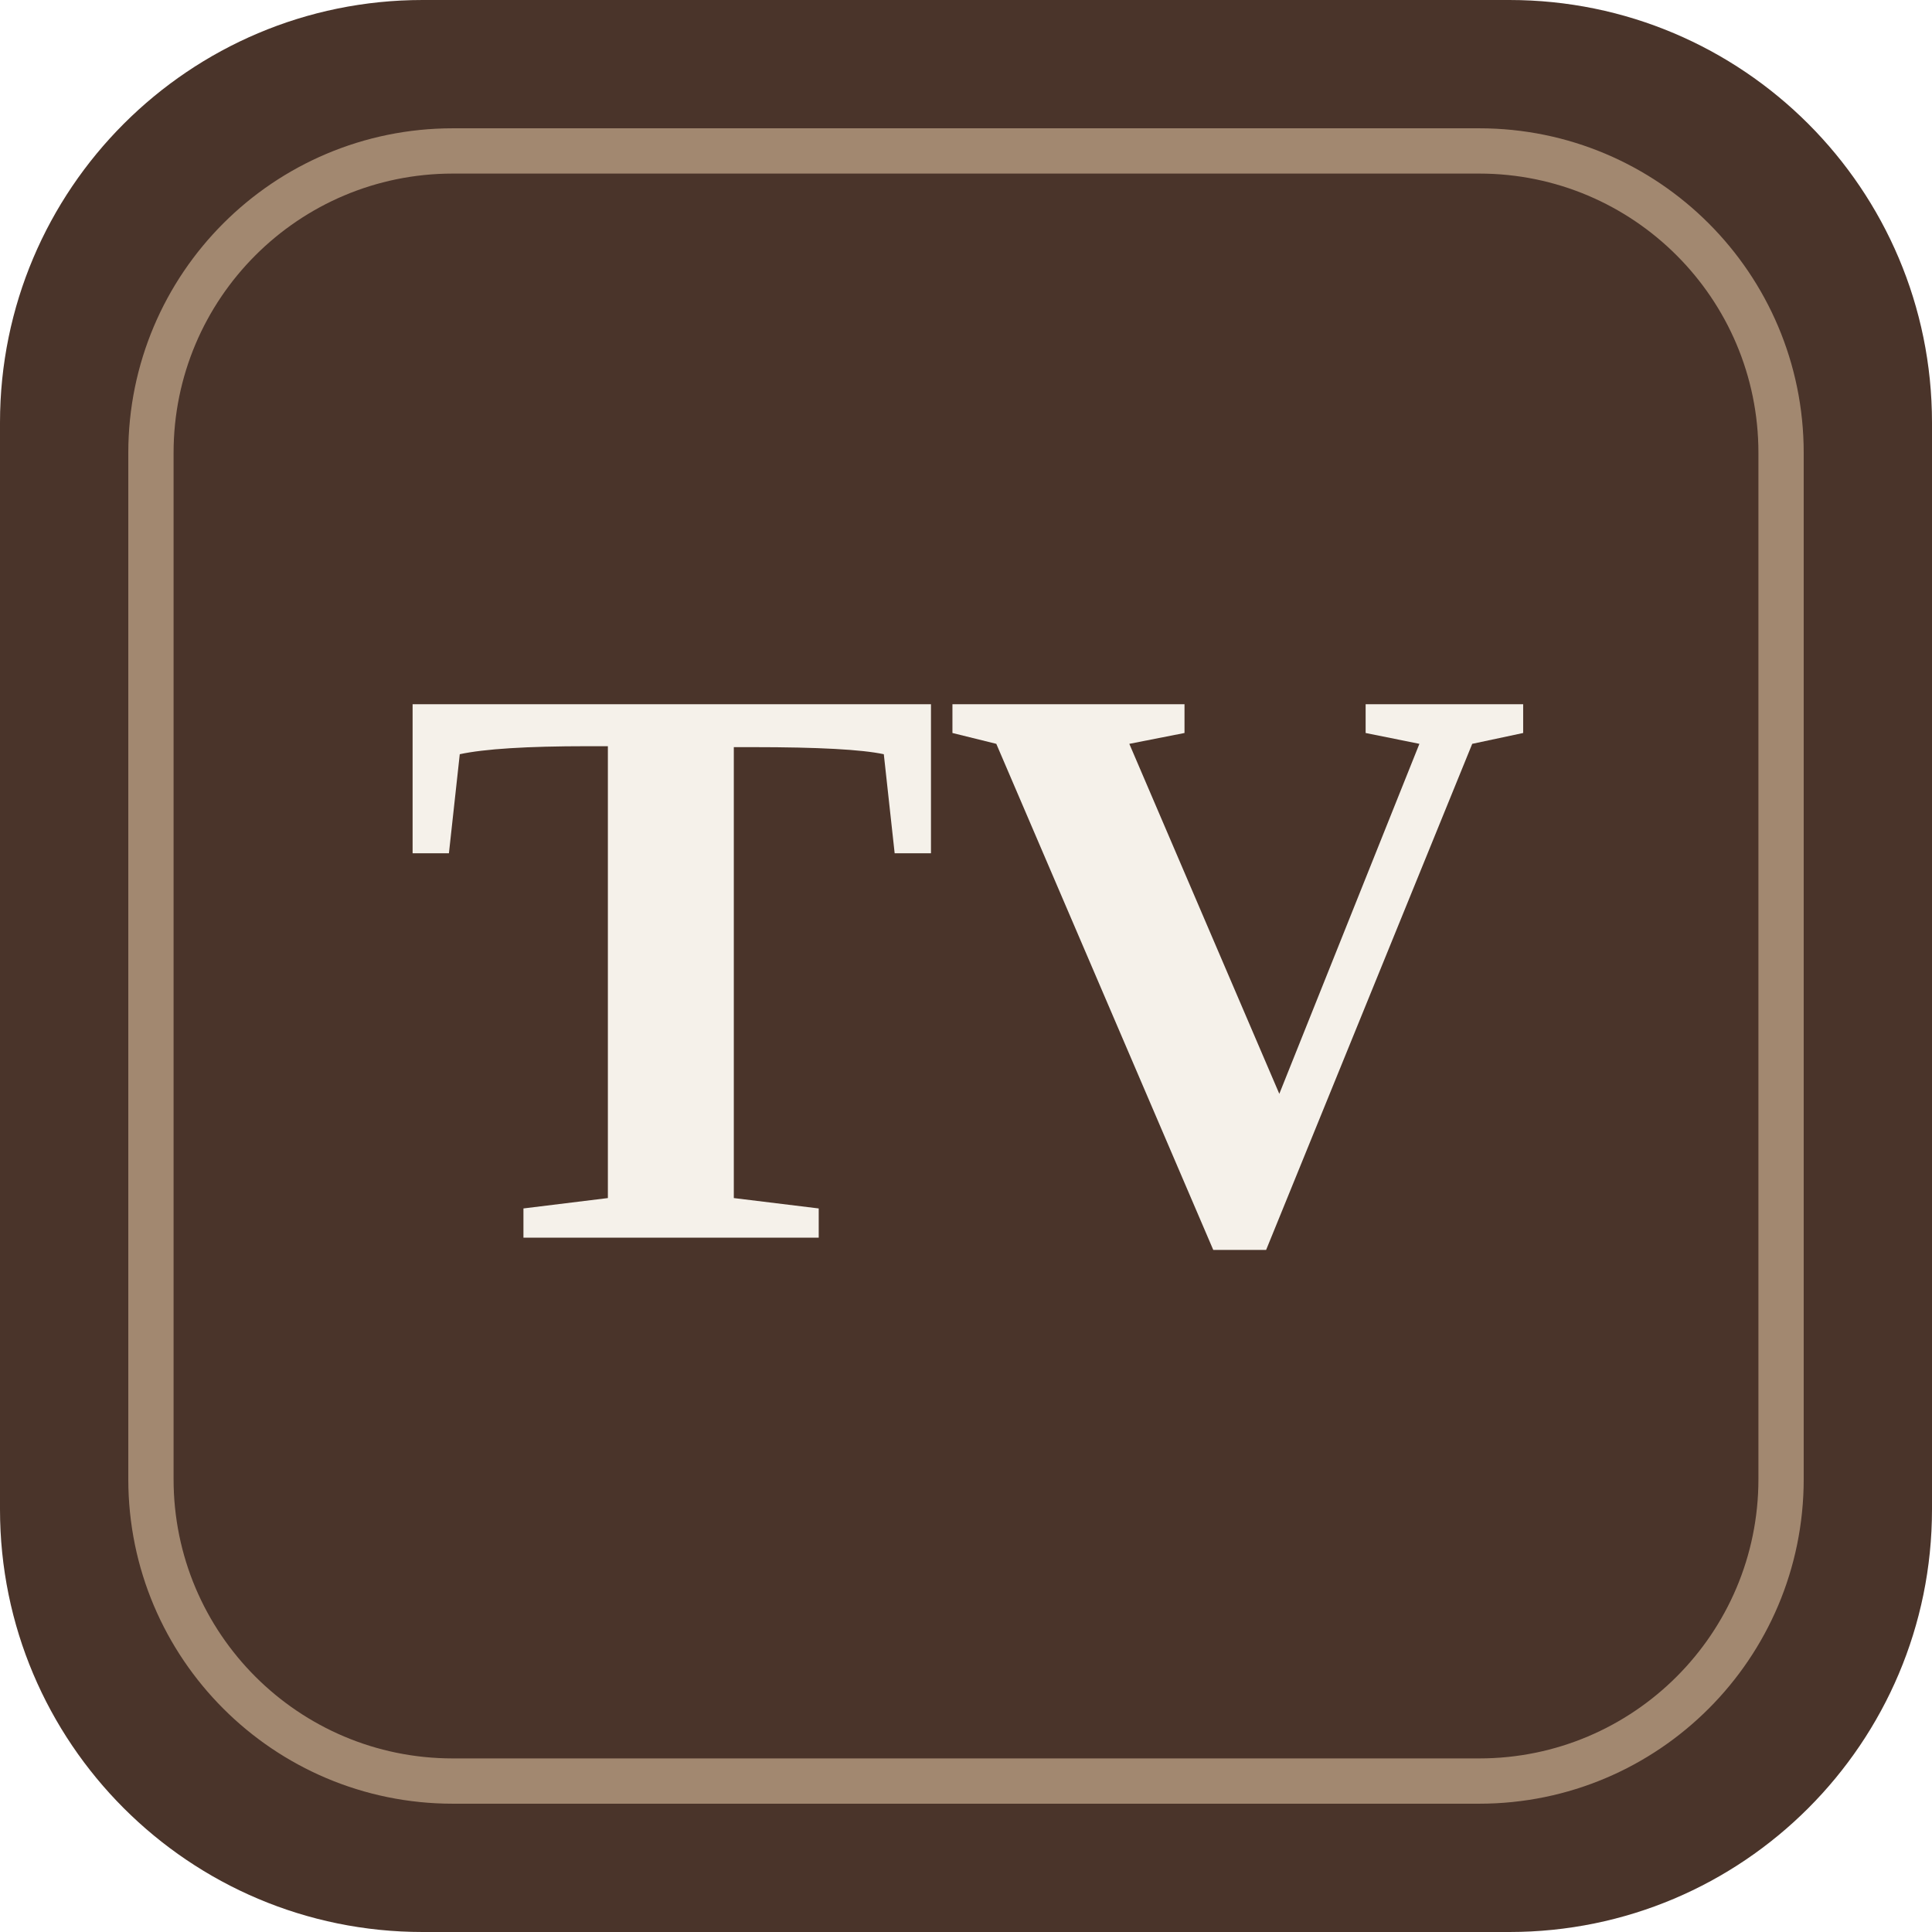
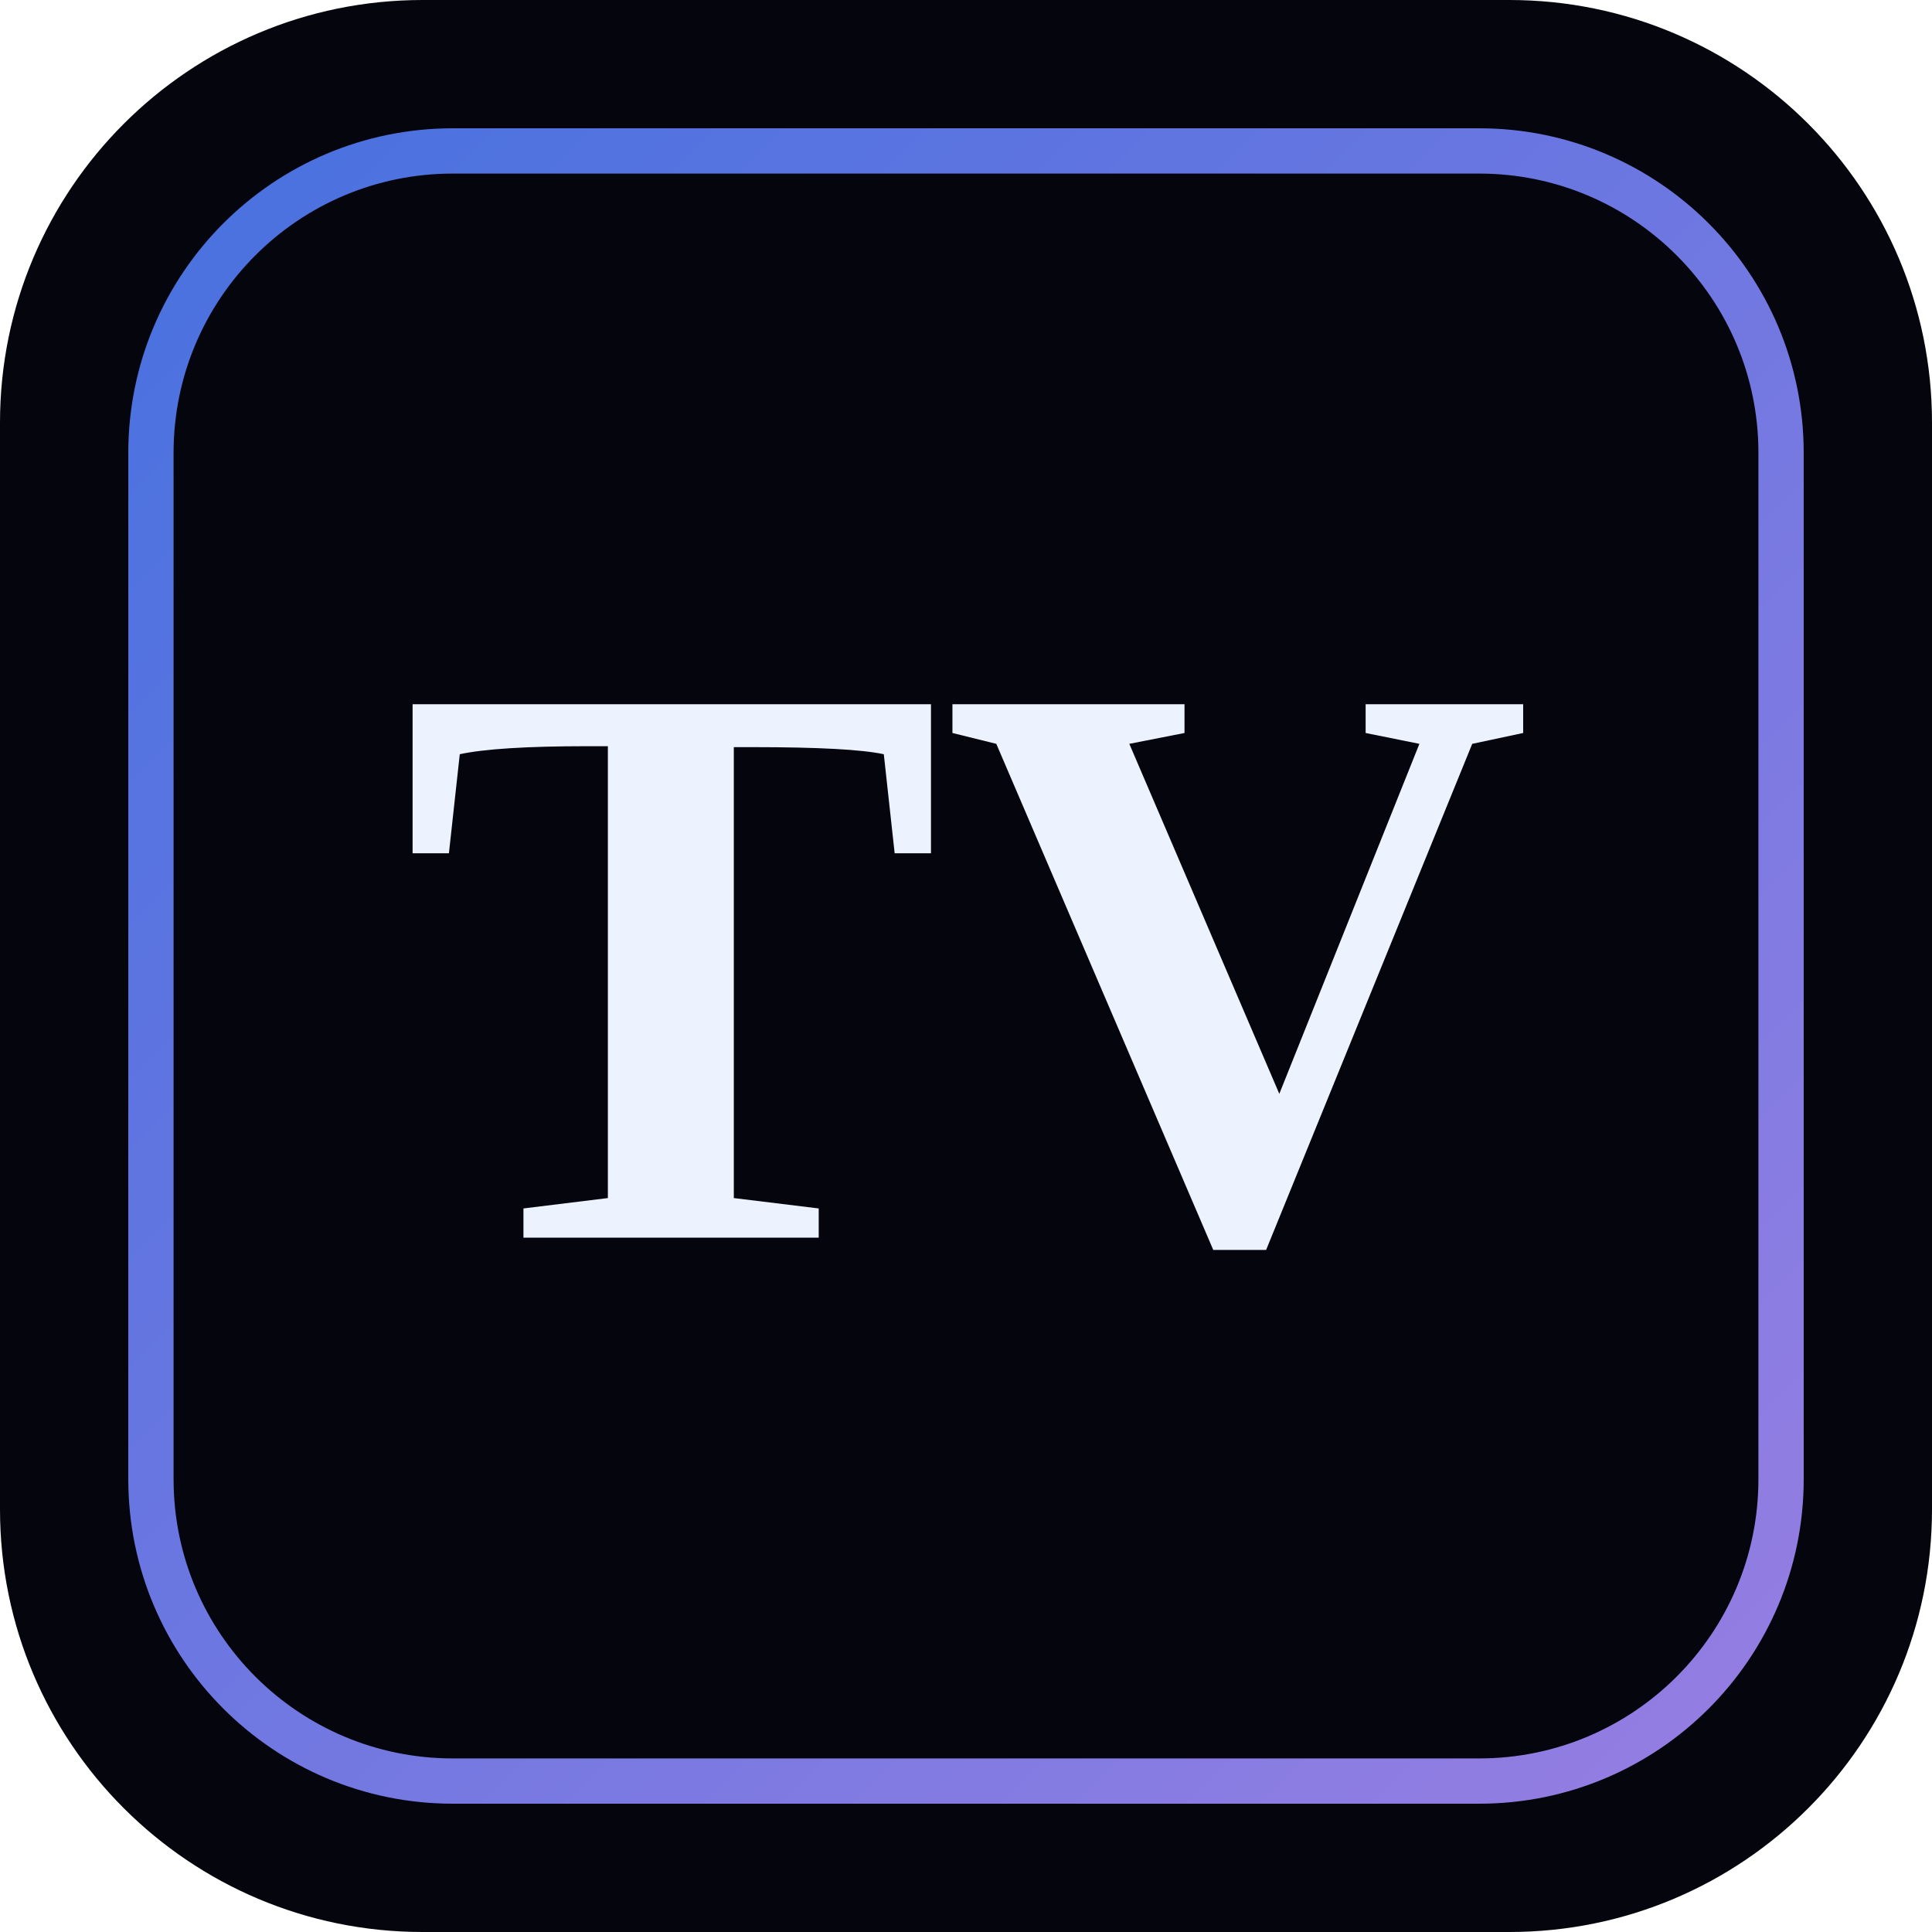
<svg xmlns="http://www.w3.org/2000/svg" viewBox="0 0 64 64">
-   <rect width="64" height="64" rx="14" fill="#4A342A" />
-   <rect x="5" y="5" width="54" height="54" rx="10" fill="none" stroke="#B2967D" stroke-width="1.5" opacity="0.85" />
-   <text x="32" y="41" text-anchor="middle" font-family="Georgia, 'Times New Roman', serif" font-size="27" font-weight="600" fill="#F5F1EA">TV</text>
+   <defs>
+     <linearGradient id="g" x1="0" y1="0" x2="1" y2="1">
+       <stop offset="0" stop-color="#2E5BE6" />
+       <stop offset="1" stop-color="#7A5AF8" />
+     </linearGradient>
+     <linearGradient id="ring" x1="0" y1="0" x2="1" y2="1">
+       <stop offset="0" stop-color="#4F7CF6" />
+       <stop offset="1" stop-color="#A78BFA" />
+     </linearGradient>
+   </defs>
+   <rect width="64" height="64" rx="14" fill="#05060D" />
+   <rect x="5" y="5" width="54" height="54" rx="10" fill="none" stroke="url(#ring)" stroke-width="1.5" opacity="0.9" />
+   <text x="32" y="41" text-anchor="middle" font-family="Georgia, 'Times New Roman', serif" font-size="27" font-weight="600" fill="#EDF2FF">TV</text>
</svg>
